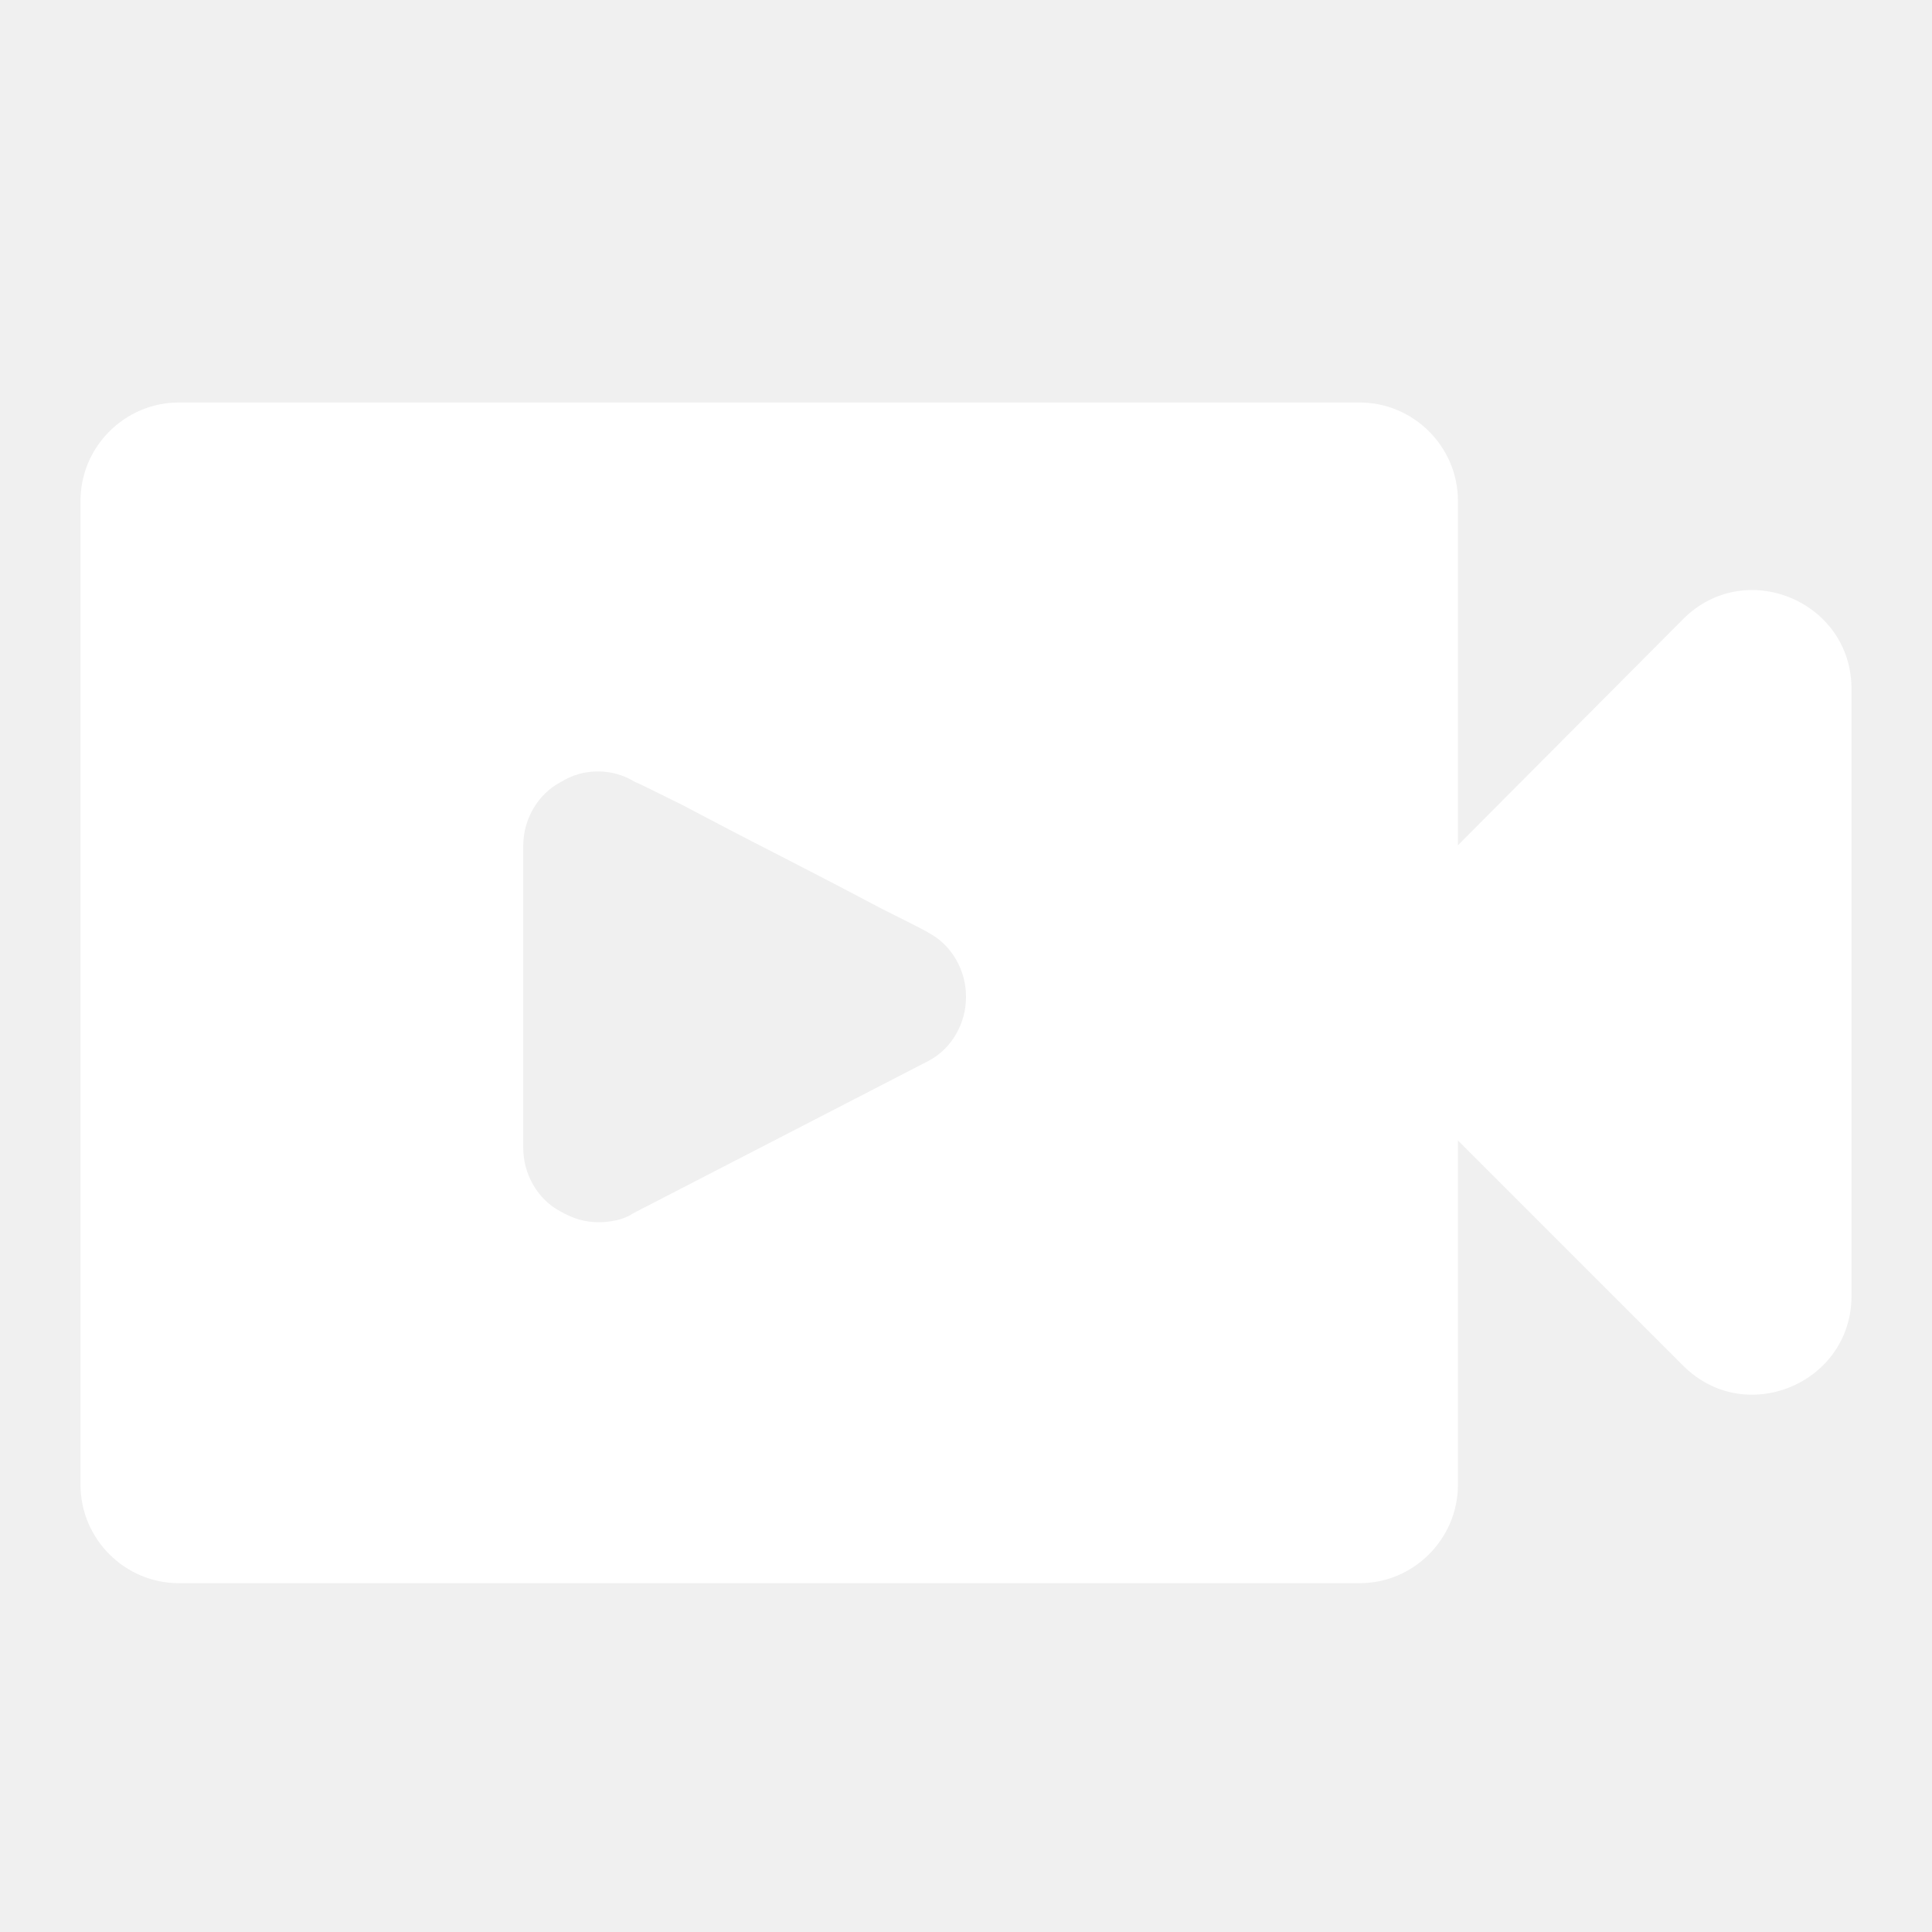
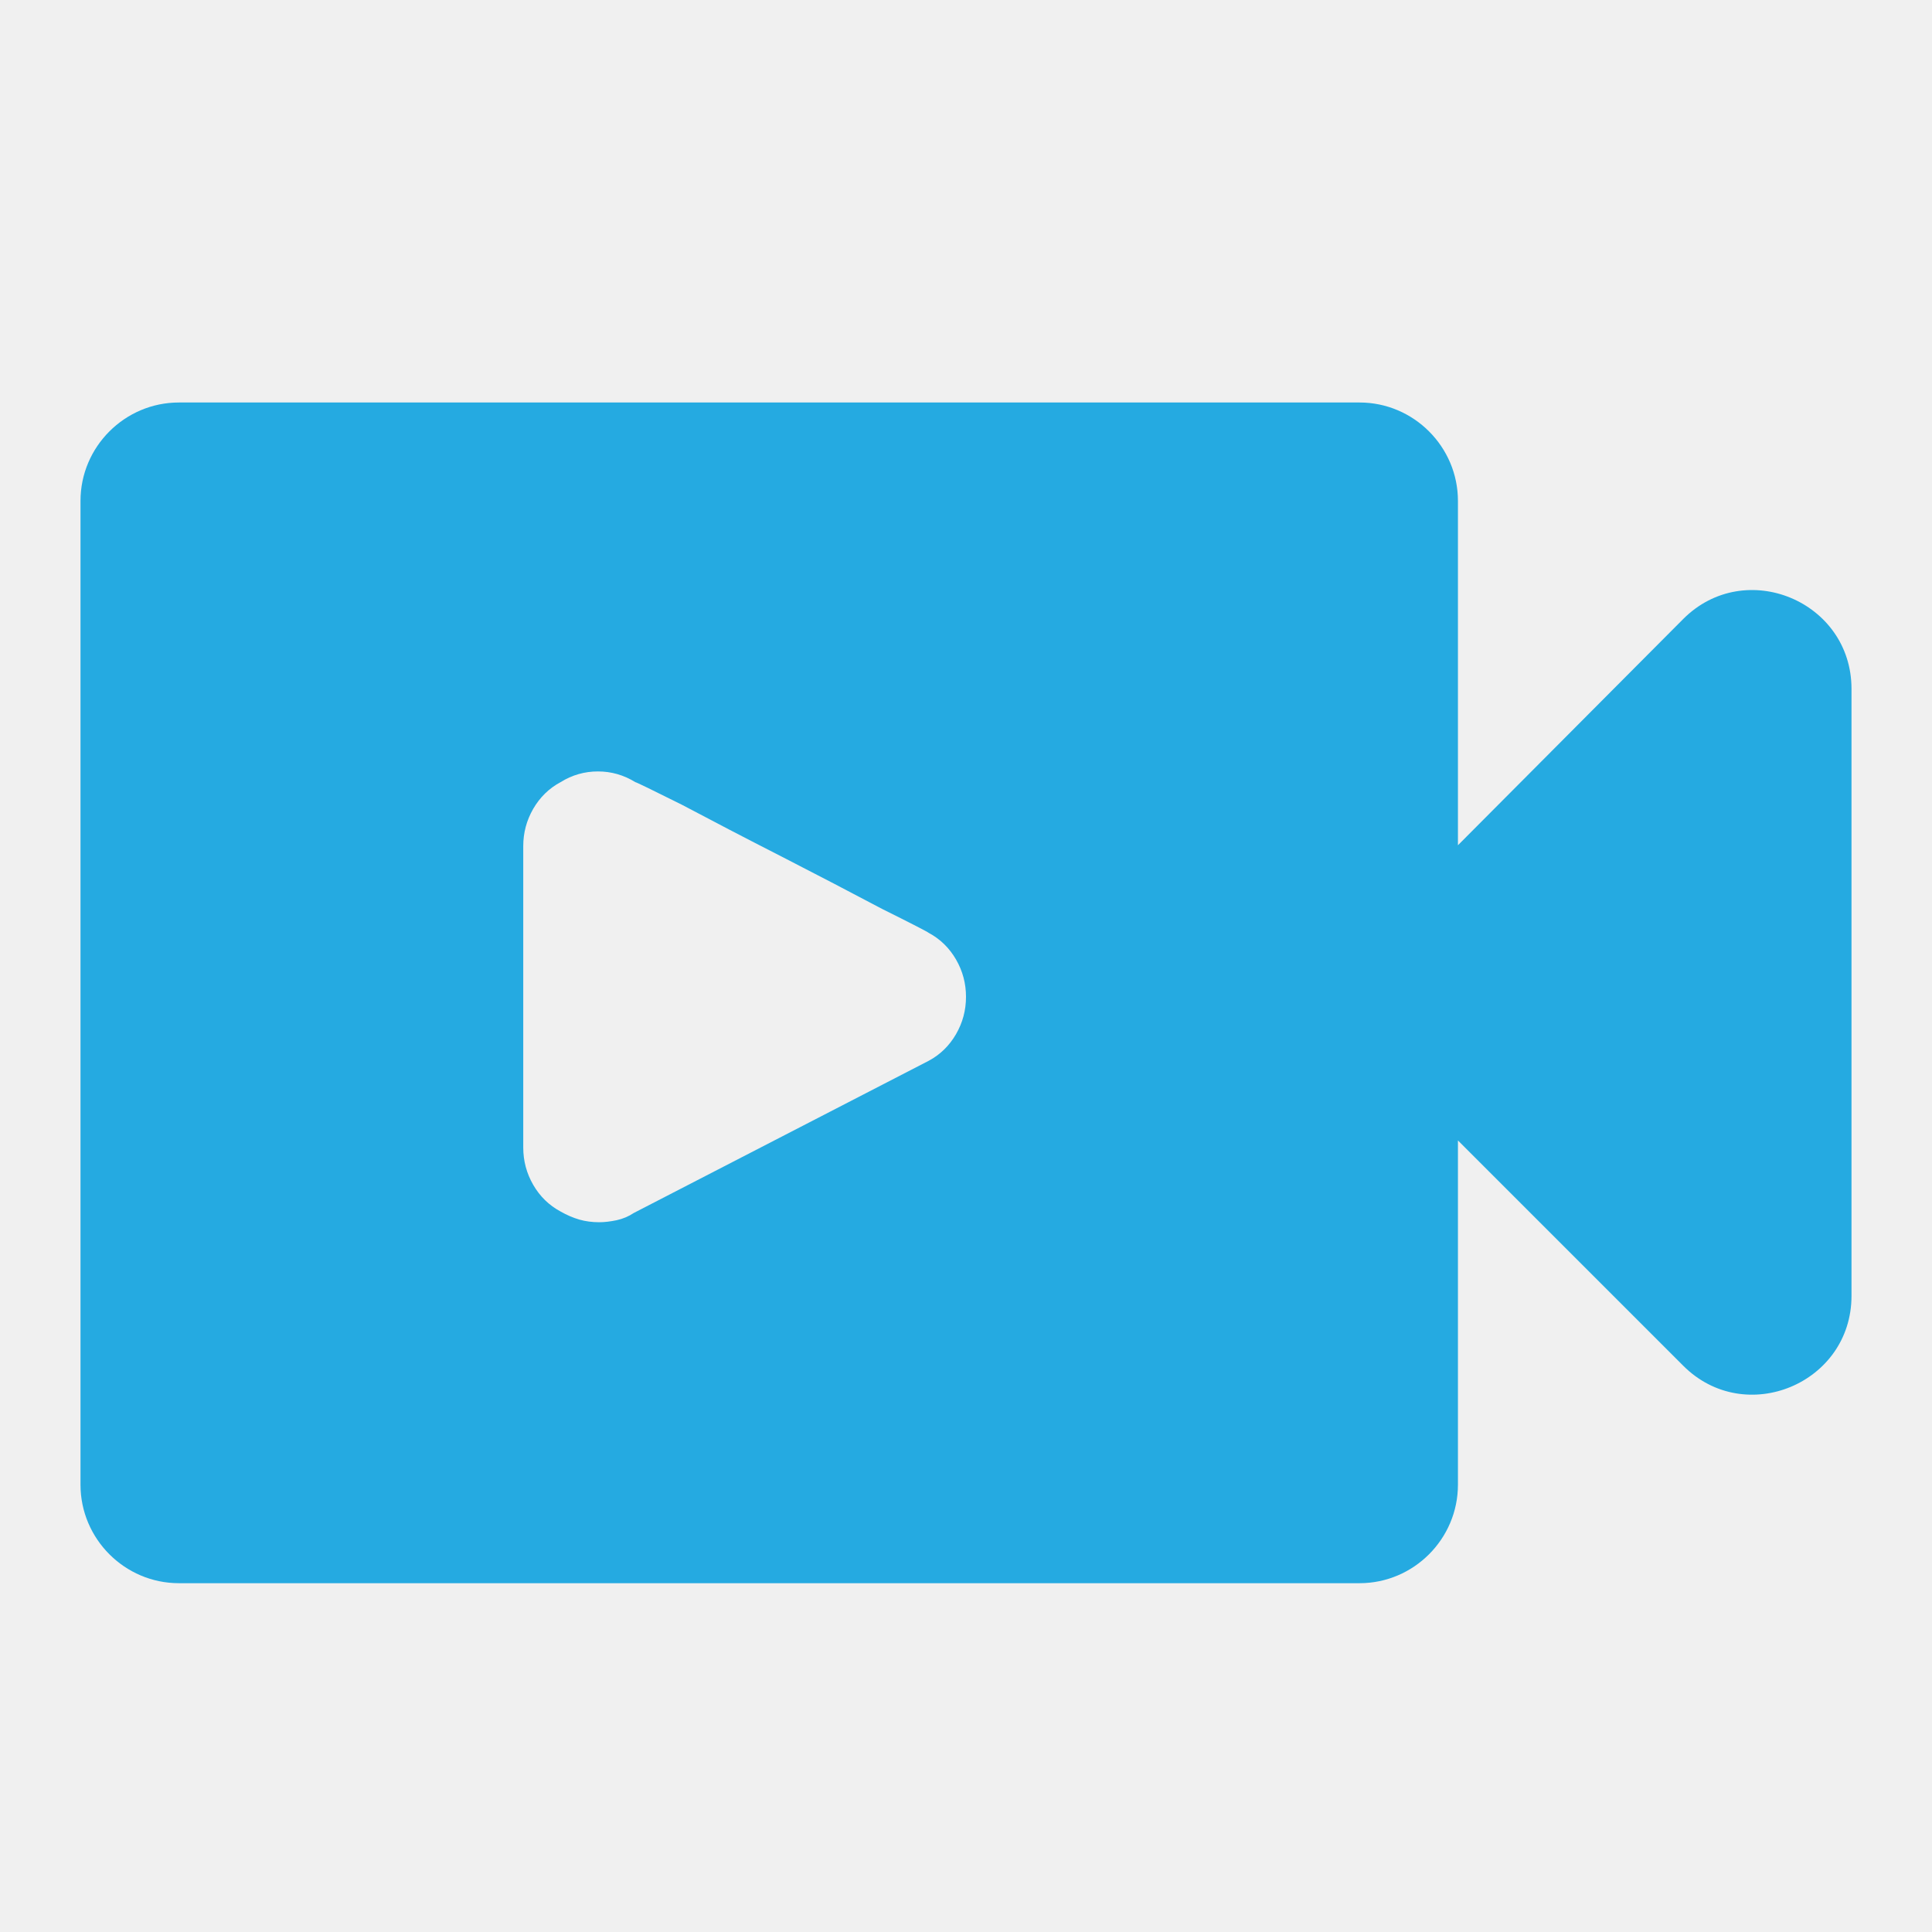
<svg xmlns="http://www.w3.org/2000/svg" width="24" height="24" viewBox="0 0 24 24" fill="none">
-   <path fill-rule="evenodd" clip-rule="evenodd" d="M18.111 6.222V10.5L20.91 7.689C21.68 6.919 23 7.469 23 8.557V16.098C23 17.186 21.68 17.736 20.91 16.966L18.111 14.167V18.444C18.111 19.117 17.561 19.667 16.889 19.667H2.222C1.55 19.667 1 19.117 1 18.444V6.222C1 5.55 1.55 5 2.222 5H16.889C17.561 5 18.111 5.55 18.111 6.222ZM10.956 11.29C11.332 11.477 11.525 11.577 11.536 11.588C11.68 11.665 11.793 11.776 11.876 11.919C11.959 12.063 12 12.217 12 12.383C12 12.549 11.959 12.703 11.876 12.847C11.793 12.99 11.68 13.101 11.536 13.178L7.875 15.067C7.809 15.111 7.737 15.141 7.66 15.158C7.582 15.174 7.511 15.183 7.444 15.183C7.356 15.183 7.273 15.172 7.196 15.15C7.118 15.127 7.041 15.094 6.964 15.05C6.82 14.973 6.707 14.862 6.624 14.719C6.541 14.575 6.5 14.421 6.5 14.255V10.511C6.5 10.345 6.541 10.191 6.624 10.047C6.707 9.904 6.82 9.793 6.964 9.716C7.107 9.627 7.262 9.583 7.428 9.583C7.593 9.583 7.748 9.627 7.892 9.716C7.903 9.716 8.096 9.81 8.471 9.997C8.847 10.196 9.261 10.412 9.714 10.643C10.167 10.876 10.581 11.091 10.956 11.29Z" fill="white" />
+   <path fill-rule="evenodd" clip-rule="evenodd" d="M18.111 6.222V10.5L20.91 7.689C21.68 6.919 23 7.469 23 8.557V16.098C23 17.186 21.68 17.736 20.91 16.966L18.111 14.167V18.444C18.111 19.117 17.561 19.667 16.889 19.667H2.222C1.55 19.667 1 19.117 1 18.444V6.222C1 5.55 1.55 5 2.222 5H16.889C17.561 5 18.111 5.55 18.111 6.222ZM10.956 11.29C11.332 11.477 11.525 11.577 11.536 11.588C11.68 11.665 11.793 11.776 11.876 11.919C11.959 12.063 12 12.217 12 12.383C12 12.549 11.959 12.703 11.876 12.847C11.793 12.99 11.68 13.101 11.536 13.178L7.875 15.067C7.809 15.111 7.737 15.141 7.66 15.158C7.582 15.174 7.511 15.183 7.444 15.183C7.356 15.183 7.273 15.172 7.196 15.15C7.118 15.127 7.041 15.094 6.964 15.05C6.82 14.973 6.707 14.862 6.624 14.719C6.541 14.575 6.5 14.421 6.5 14.255V10.511C6.5 10.345 6.541 10.191 6.624 10.047C6.707 9.904 6.82 9.793 6.964 9.716C7.107 9.627 7.262 9.583 7.428 9.583C7.593 9.583 7.748 9.627 7.892 9.716C7.903 9.716 8.096 9.81 8.471 9.997C8.847 10.196 9.261 10.412 9.714 10.643C10.167 10.876 10.581 11.091 10.956 11.29Z" fill="#25AAE1" />
</svg>
